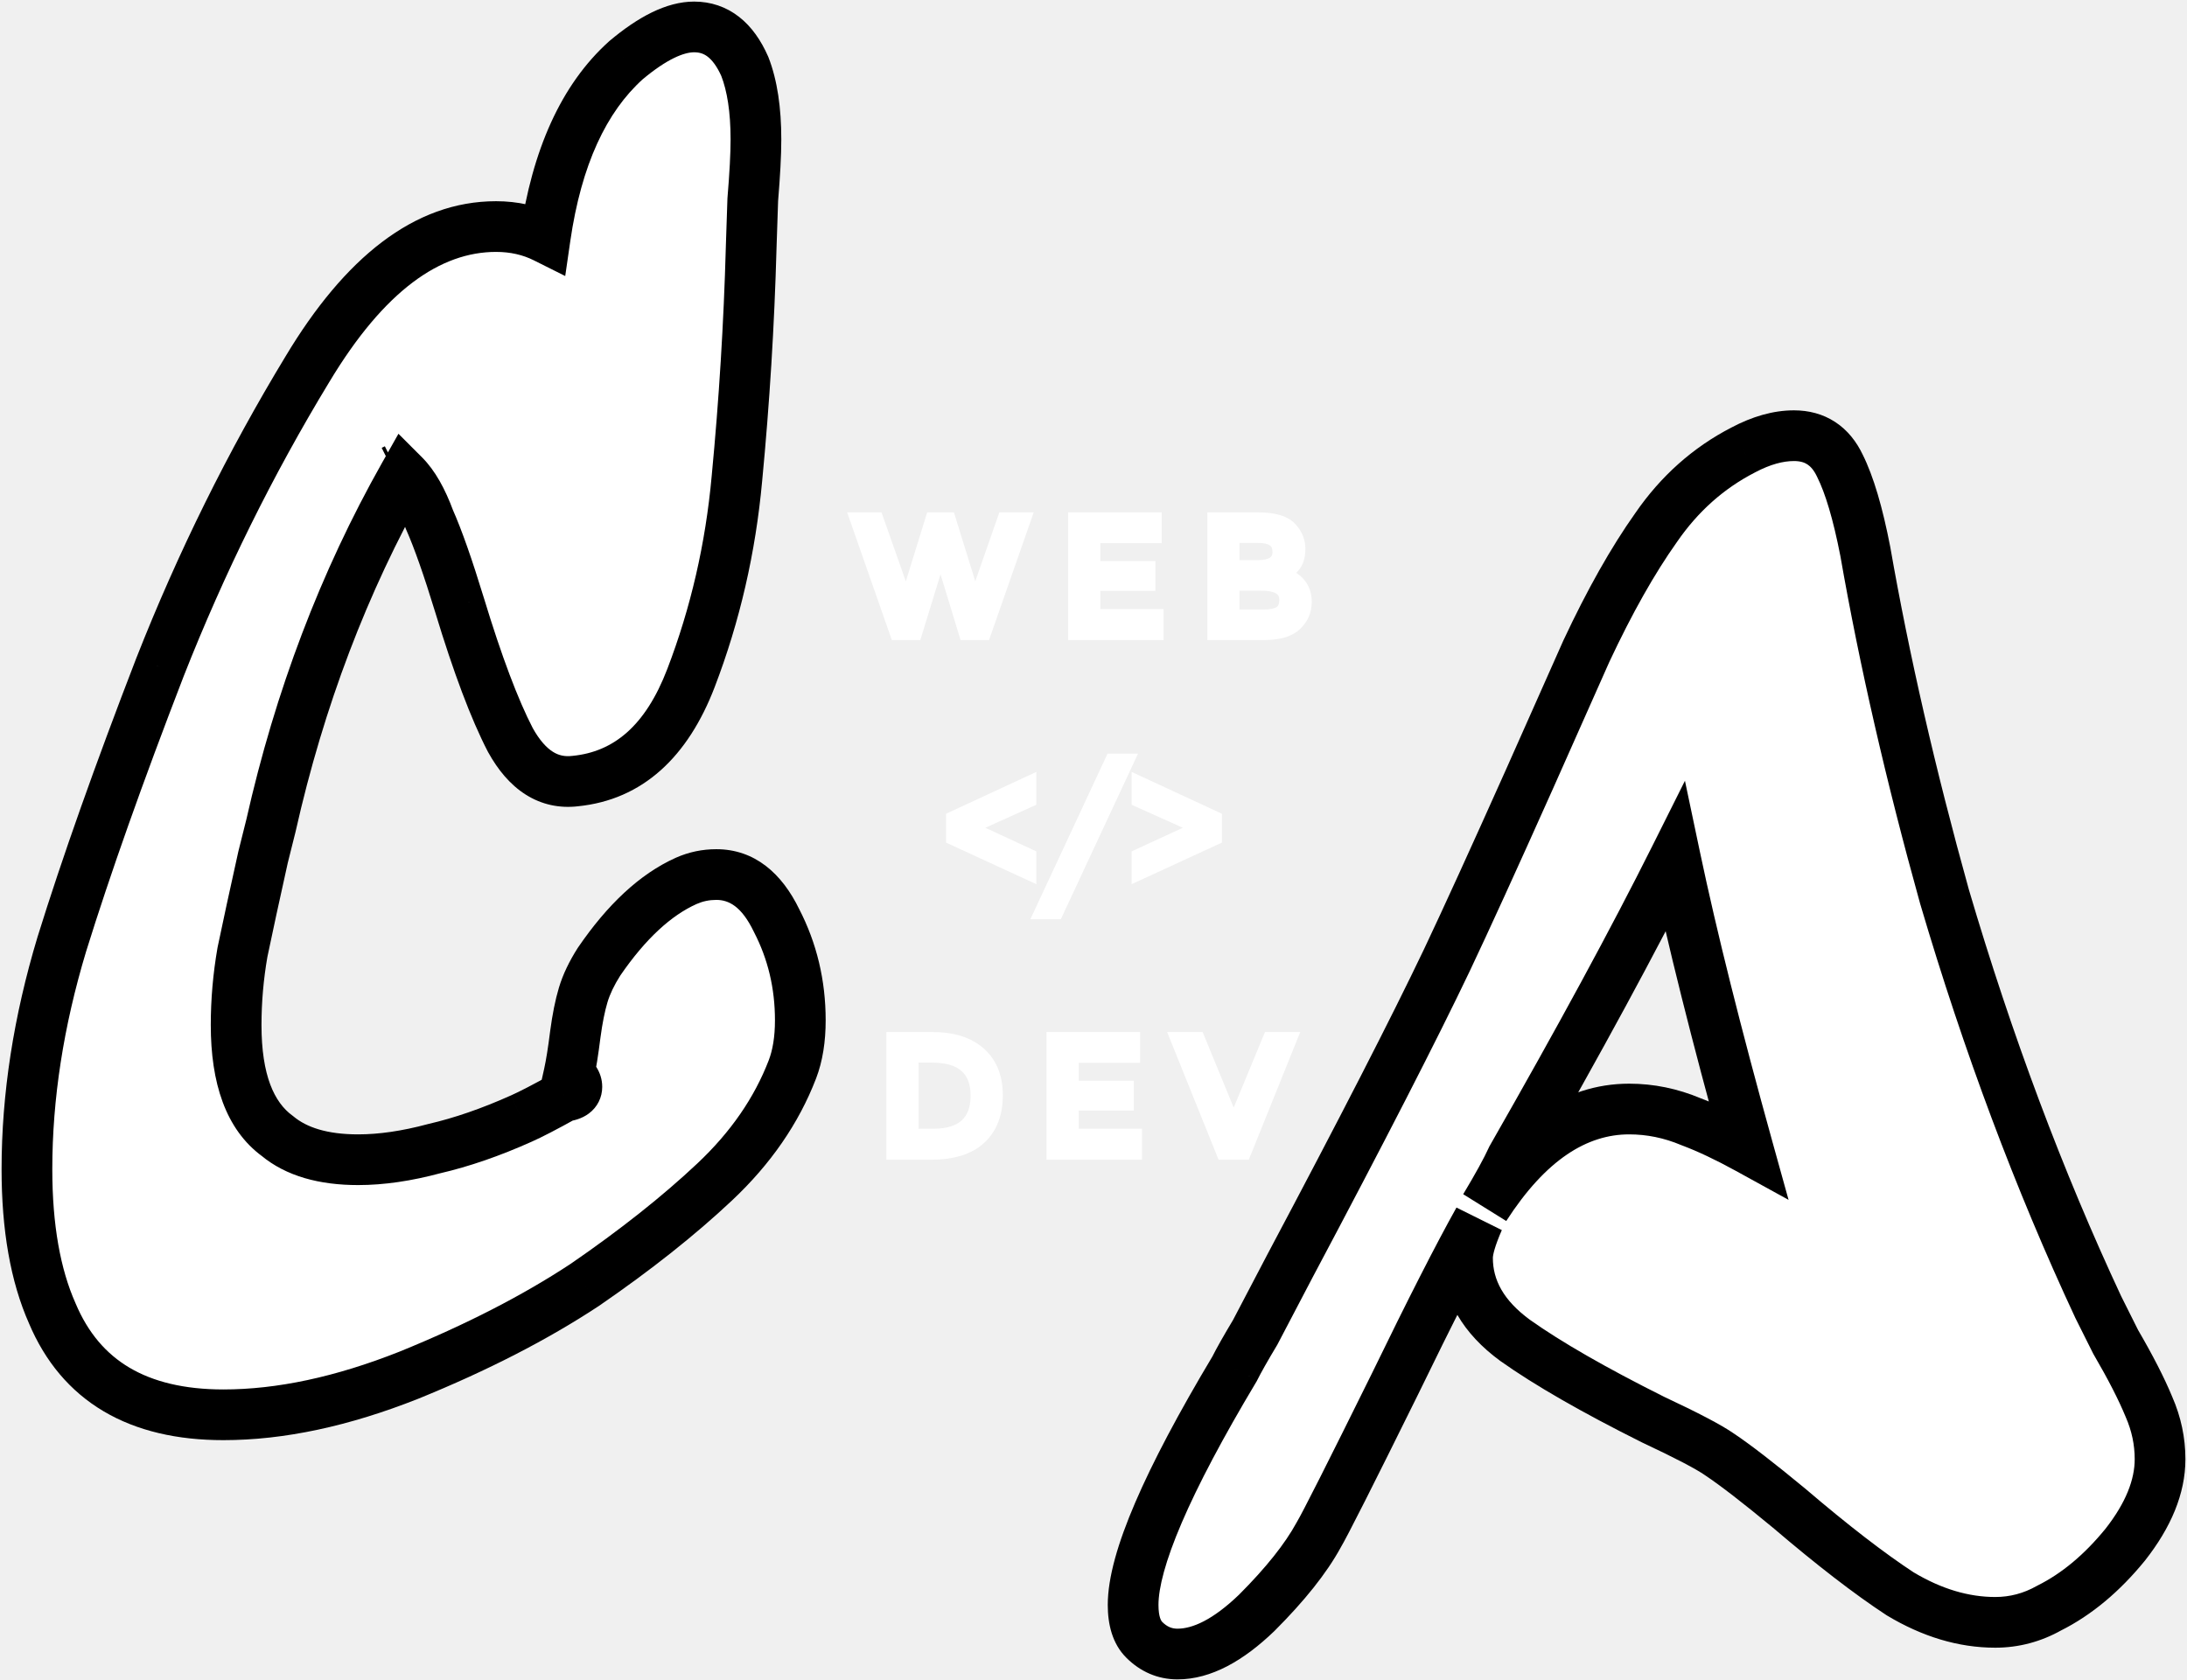
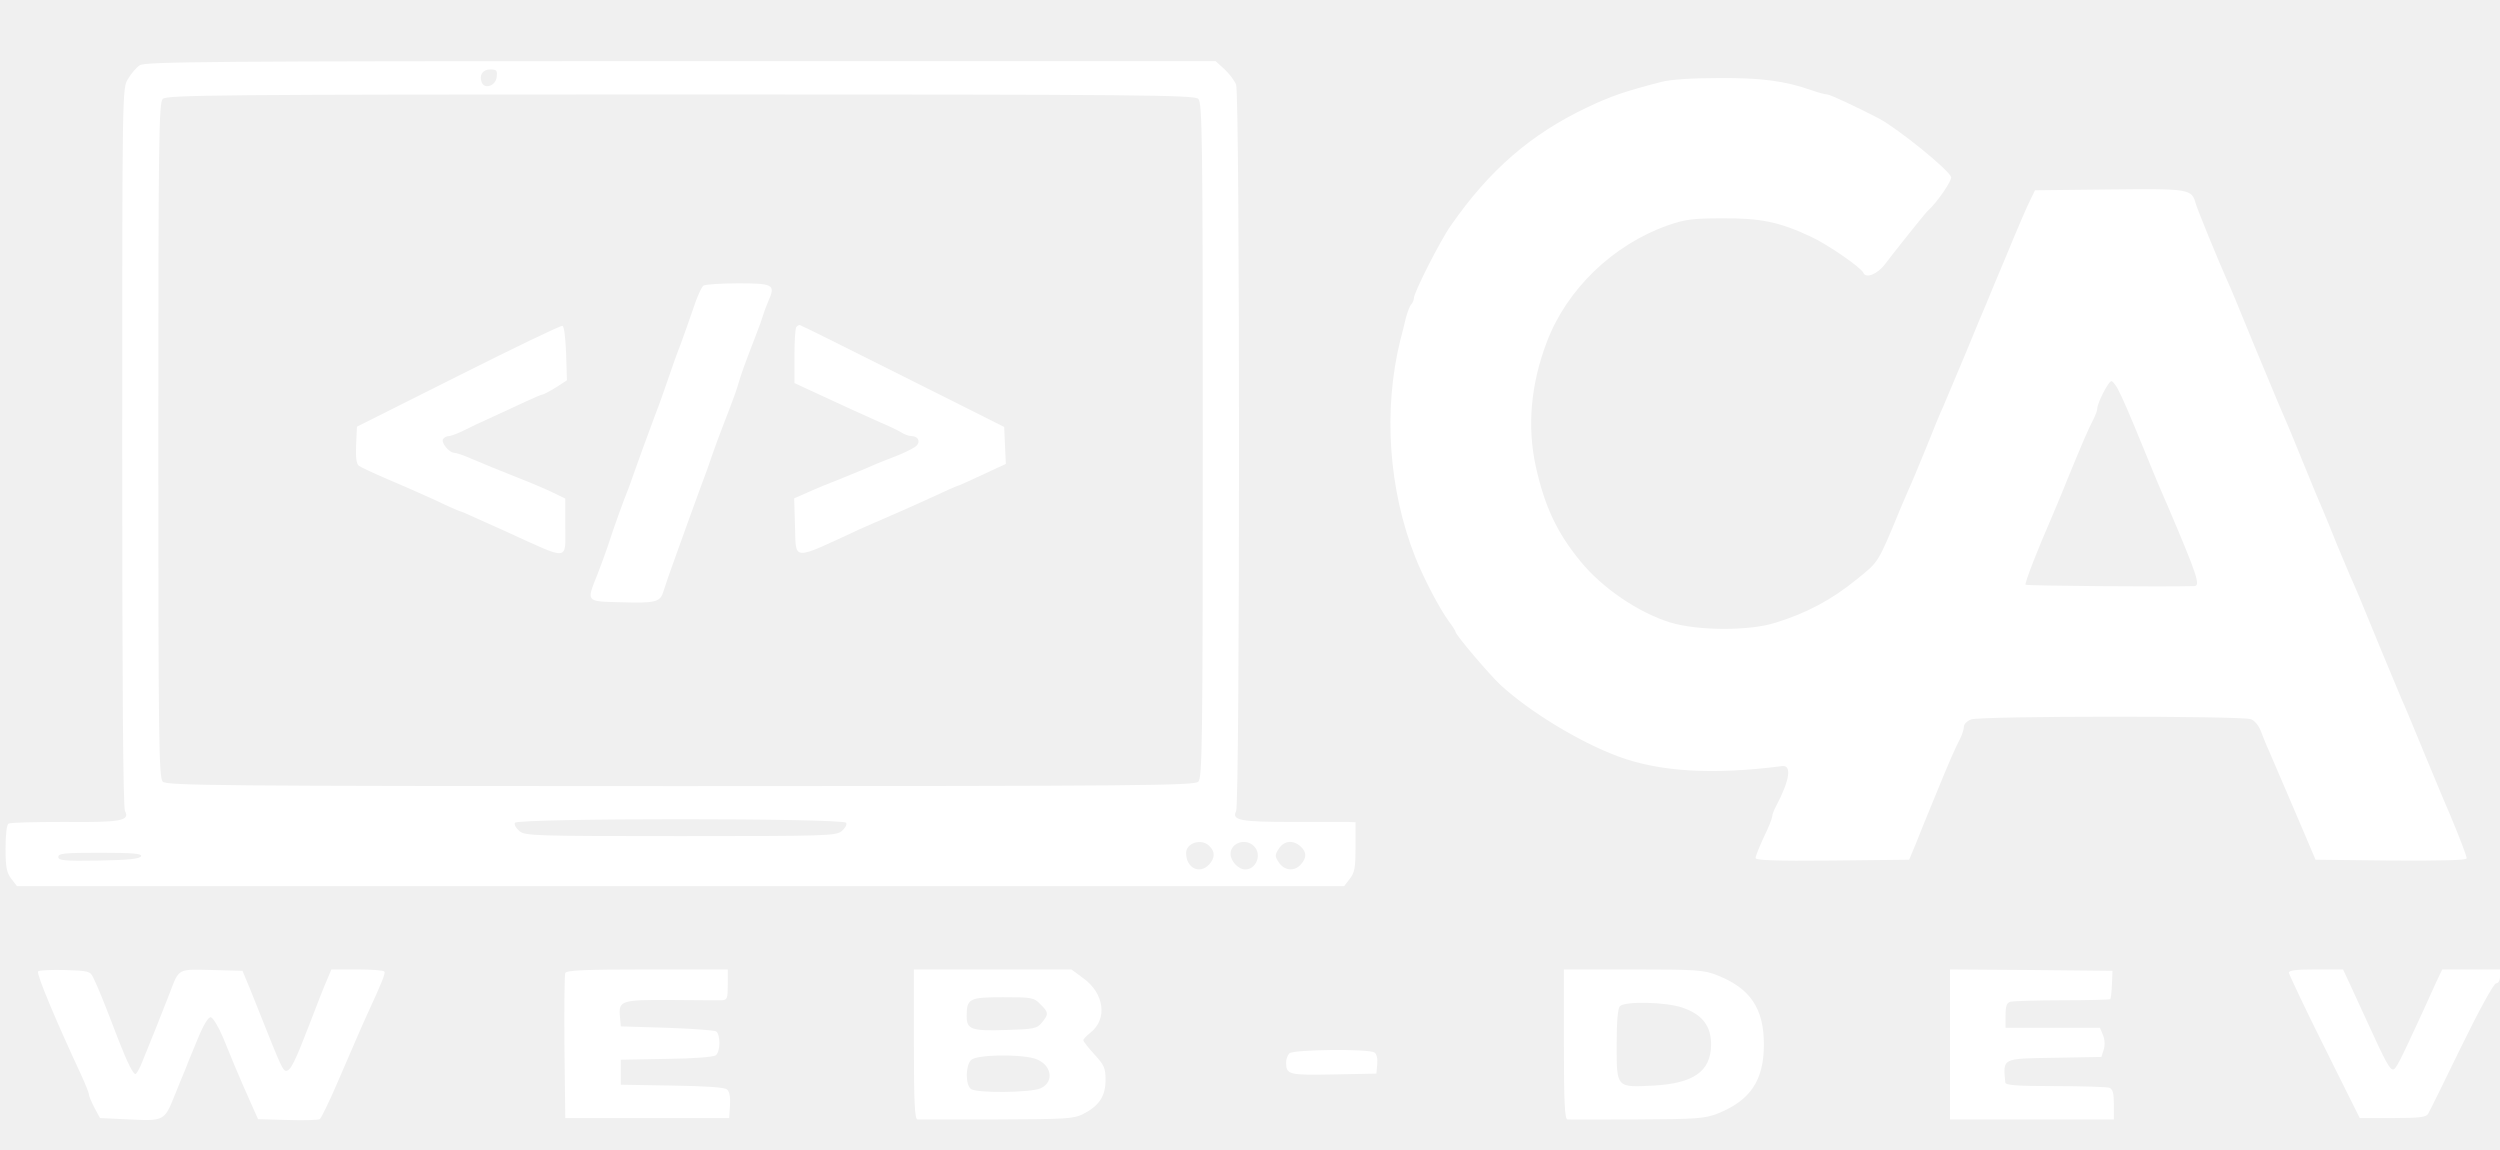
- <svg xmlns="http://www.w3.org/2000/svg" width="345" height="265" viewBox="0 0 345 265" fill="none">
-   <path d="M62 74.25L62.5 74L62 74.25ZM108.25 139C109.75 138.333 111.333 138 113 138C117 138 120.167 140.417 122.5 145.25C125 150.083 126.25 155.333 126.25 161C126.25 164 125.833 166.583 125 168.75C122.5 175.25 118.417 181.167 112.75 186.5C107.083 191.833 100.25 197.25 92.25 202.75C84.417 207.917 75.167 212.667 64.5 217C54 221.167 44.25 223.25 35.25 223.25C21.75 223.25 12.75 217.917 8.25 207.25C5.583 201.25 4.25 193.667 4.25 184.5C4.25 173 6.083 161.167 9.75 149C13.583 136.667 18.75 122.083 25.25 105.25C31.75 88.75 39.5 73.083 48.5 58.25C57.5 43.25 67.417 35.75 78.25 35.75C81.083 35.75 83.667 36.333 86 37.5C87.833 24.833 92.083 15.5 98.75 9.5C102.917 6 106.5 4.25 109.5 4.25C113 4.25 115.667 6.333 117.5 10.5C118.667 13.5 119.25 17.333 119.25 22C119.25 24.333 119.083 27.5 118.75 31.5L118.5 39C118.167 51.167 117.417 63.333 116.25 75.5C115.25 86.5 112.833 97 109 107C105.167 117 99.083 122.417 90.75 123.25C86.583 123.75 83.167 121.583 80.5 116.75C78 111.917 75.333 104.833 72.5 95.5C70.667 89.5 69.083 85 67.75 82C66.583 78.833 65.25 76.5 63.75 75C54.25 91.833 47.25 110.25 42.75 130.25L41.5 135.25C40.167 141.25 39.083 146.25 38.25 150.25C37.583 154.083 37.25 157.917 37.25 161.75C37.25 170.25 39.417 176.083 43.75 179.25C46.75 181.75 51 183 56.5 183C60.167 183 64.167 182.417 68.5 181.25C72.833 180.25 77.417 178.667 82.25 176.5C83.75 175.833 86 174.667 89 173C90.333 172.833 91 172.333 91 171.5C91 170.833 90.583 170.167 89.75 169.5C90.083 168 90.417 165.917 90.75 163.25C91.083 160.75 91.5 158.667 92 157C92.5 155.333 93.333 153.583 94.5 151.75C98.833 145.417 103.417 141.167 108.25 139Z" fill="white" />
-   <path d="M108.25 139L106.625 135.345L106.614 135.35L108.25 139ZM122.5 145.25L118.898 146.989L118.922 147.039L118.947 147.088L122.5 145.25ZM125 168.75L121.267 167.314L121.267 167.314L125 168.75ZM112.75 186.5L110.009 183.587L110.009 183.587L112.75 186.5ZM92.25 202.75L94.452 206.089L94.484 206.068L94.516 206.046L92.25 202.75ZM64.5 217L65.975 220.718L65.99 220.712L66.005 220.706L64.5 217ZM8.25 207.25L11.935 205.695L11.921 205.66L11.905 205.625L8.25 207.25ZM9.75 149L5.93 147.813L5.925 147.829L5.92 147.846L9.75 149ZM25.25 105.25L21.528 103.784L21.523 103.796L21.518 103.809L25.25 105.25ZM48.5 58.25L51.92 60.325L51.925 60.316L51.93 60.308L48.5 58.25ZM86 37.5L84.211 41.078L89.165 43.555L89.959 38.073L86 37.5ZM98.75 9.5L96.177 6.437L96.125 6.481L96.074 6.527L98.75 9.5ZM117.5 10.5L121.228 9.05L121.196 8.969L121.161 8.889L117.5 10.5ZM118.75 31.5L114.764 31.168L114.756 31.267L114.752 31.367L118.75 31.5ZM118.5 39L114.502 38.867L114.502 38.879L114.502 38.89L118.5 39ZM116.25 75.5L112.268 75.118L112.267 75.128L112.266 75.138L116.25 75.5ZM109 107L105.265 105.568L105.265 105.568L109 107ZM90.75 123.25L90.352 119.27L90.313 119.274L90.273 119.278L90.75 123.25ZM80.5 116.75L76.947 118.588L76.972 118.635L76.998 118.682L80.5 116.75ZM72.5 95.5L76.328 94.338L76.325 94.331L72.5 95.5ZM67.75 82L63.997 83.383L64.042 83.505L64.095 83.624L67.75 82ZM63.75 75L66.578 72.172L62.855 68.448L60.267 73.034L63.75 75ZM42.75 130.25L46.631 131.22L46.642 131.174L46.652 131.128L42.75 130.25ZM41.5 135.25L37.619 134.28L37.607 134.331L37.595 134.382L41.5 135.25ZM38.25 150.25L34.334 149.434L34.321 149.499L34.309 149.565L38.25 150.25ZM43.75 179.25L46.311 176.177L46.213 176.096L46.11 176.02L43.75 179.25ZM68.5 181.25L67.601 177.352L67.53 177.369L67.46 177.388L68.5 181.25ZM82.25 176.5L80.625 172.845L80.614 172.85L82.25 176.5ZM89 173L88.504 169.031L87.735 169.127L87.057 169.503L89 173ZM89.75 169.5L85.845 168.632L85.304 171.066L87.251 172.623L89.75 169.5ZM90.75 163.25L86.785 162.721L86.783 162.738L86.781 162.754L90.75 163.25ZM92 157L88.169 155.851L88.169 155.851L92 157ZM94.5 151.75L91.199 149.491L91.161 149.546L91.125 149.602L94.5 151.75ZM63.789 77.828L64.289 77.578L60.711 70.422L60.211 70.672L63.789 77.828ZM60.711 70.422L60.211 70.672L63.789 77.828L64.289 77.578L60.711 70.422ZM109.875 142.655C110.855 142.219 111.884 142 113 142V134C110.783 134 108.645 134.447 106.625 135.345L109.875 142.655ZM113 142C114.932 142 116.964 142.983 118.898 146.989L126.102 143.511C123.369 137.85 119.068 134 113 134V142ZM118.947 147.088C121.141 151.329 122.25 155.945 122.25 161H130.25C130.25 154.721 128.859 148.837 126.053 143.412L118.947 147.088ZM122.25 161C122.25 163.646 121.881 165.718 121.267 167.314L128.733 170.186C129.786 167.449 130.25 164.354 130.25 161H122.25ZM121.267 167.314C119.006 173.191 115.29 178.617 110.009 183.587L115.491 189.413C121.544 183.717 125.994 177.309 128.733 170.186L121.267 167.314ZM110.009 183.587C104.521 188.752 97.855 194.042 89.984 199.454L94.516 206.046C102.645 200.458 109.645 194.915 115.491 189.413L110.009 183.587ZM90.048 199.411C82.477 204.404 73.47 209.038 62.995 213.294L66.005 220.706C76.863 216.295 86.357 211.429 94.452 206.089L90.048 199.411ZM63.025 213.282C52.879 217.308 43.634 219.25 35.25 219.25V227.25C44.866 227.25 55.121 225.025 65.975 220.718L63.025 213.282ZM35.25 219.25C29.013 219.25 24.142 218.018 20.414 215.809C16.729 213.625 13.89 210.328 11.935 205.695L4.565 208.805C7.11 214.838 11.021 219.542 16.336 222.691C21.608 225.815 27.987 227.25 35.25 227.25V219.25ZM11.905 205.625C9.537 200.297 8.25 193.314 8.25 184.5H0.25C0.25 194.019 1.63 202.203 4.595 208.875L11.905 205.625ZM8.25 184.5C8.25 173.43 10.014 161.985 13.58 150.154L5.92 147.846C2.152 160.348 0.25 172.57 0.25 184.5H8.25ZM13.57 150.187C17.368 137.965 22.502 123.471 28.982 106.691L21.518 103.809C14.998 120.696 9.798 135.368 5.93 147.813L13.57 150.187ZM28.972 106.716C35.39 90.423 43.04 74.96 51.92 60.325L45.08 56.175C35.96 71.207 28.11 87.077 21.528 103.784L28.972 106.716ZM51.93 60.308C60.672 45.738 69.536 39.75 78.25 39.75V31.75C65.298 31.75 54.328 40.762 45.07 56.192L51.93 60.308ZM78.25 39.75C80.517 39.75 82.48 40.212 84.211 41.078L87.789 33.922C84.853 32.455 81.65 31.75 78.25 31.75V39.75ZM89.959 38.073C91.714 25.944 95.698 17.628 101.426 12.473L96.074 6.527C88.468 13.372 83.952 23.723 82.041 36.927L89.959 38.073ZM101.323 12.563C105.29 9.23 107.95 8.25 109.5 8.25V0.25C105.05 0.25 100.543 2.77 96.177 6.437L101.323 12.563ZM109.5 8.25C110.391 8.25 111.058 8.492 111.662 8.965C112.326 9.483 113.1 10.432 113.839 12.111L121.161 8.889C120.066 6.401 118.59 4.225 116.588 2.66C114.525 1.049 112.109 0.25 109.5 0.25V8.25ZM113.772 11.95C114.697 14.329 115.25 17.625 115.25 22H123.25C123.25 17.041 122.636 12.671 121.228 9.05L113.772 11.95ZM115.25 22C115.25 24.172 115.093 27.212 114.764 31.168L122.736 31.832C123.073 27.788 123.25 24.495 123.25 22H115.25ZM114.752 31.367L114.502 38.867L122.498 39.133L122.748 31.633L114.752 31.367ZM114.502 38.89C114.171 50.966 113.426 63.042 112.268 75.118L120.232 75.882C121.407 63.625 122.163 51.367 122.499 39.109L114.502 38.89ZM112.266 75.138C111.299 85.783 108.963 95.922 105.265 105.568L112.735 108.432C116.704 98.078 119.201 87.217 120.234 75.862L112.266 75.138ZM105.265 105.568C101.794 114.623 96.74 118.631 90.352 119.27L91.148 127.23C101.426 126.202 108.539 119.377 112.735 108.432L105.265 105.568ZM90.273 119.278C89.068 119.423 88.104 119.192 87.205 118.622C86.233 118.006 85.124 116.851 84.002 114.818L76.998 118.682C78.543 121.483 80.475 123.827 82.92 125.378C85.438 126.975 88.265 127.577 91.227 127.222L90.273 119.278ZM84.053 114.912C81.72 110.401 79.136 103.59 76.328 94.338L68.672 96.662C71.53 106.076 74.28 113.432 76.947 118.588L84.053 114.912ZM76.325 94.331C74.479 88.289 72.839 83.602 71.405 80.375L64.095 83.624C65.327 86.398 66.854 90.711 68.675 96.669L76.325 94.331ZM71.503 80.617C70.242 77.193 68.659 74.252 66.578 72.172L60.922 77.828C61.841 78.748 62.925 80.474 63.997 83.383L71.503 80.617ZM60.267 73.034C50.563 90.228 43.428 109.014 38.848 129.372L46.652 131.128C51.072 111.486 57.937 93.439 67.234 76.966L60.267 73.034ZM38.869 129.28L37.619 134.28L45.381 136.22L46.631 131.22L38.869 129.28ZM37.595 134.382C36.26 140.392 35.172 145.411 34.334 149.434L42.166 151.066C42.994 147.089 44.074 142.108 45.405 136.118L37.595 134.382ZM34.309 149.565C33.604 153.621 33.25 157.684 33.25 161.75H41.25C41.25 158.15 41.563 154.546 42.191 150.935L34.309 149.565ZM33.25 161.75C33.25 170.768 35.538 178.203 41.39 182.48L46.11 176.02C43.296 173.964 41.25 169.732 41.25 161.75H33.25ZM41.189 182.323C45.153 185.626 50.441 187 56.5 187V179C51.559 179 48.347 177.874 46.311 176.177L41.189 182.323ZM56.5 187C60.586 187 64.94 186.351 69.54 185.112L67.46 177.388C63.393 178.482 59.748 179 56.5 179V187ZM69.399 185.148C74.028 184.079 78.859 182.403 83.886 180.15L80.614 172.85C75.974 174.93 71.638 176.421 67.601 177.352L69.399 185.148ZM83.875 180.155C85.546 179.412 87.925 178.173 90.943 176.497L87.057 169.503C84.075 171.16 81.954 172.254 80.626 172.845L83.875 180.155ZM89.496 176.969C90.474 176.847 91.768 176.549 92.9 175.7C94.241 174.695 95 173.176 95 171.5H87C87 171.161 87.072 170.725 87.297 170.274C87.523 169.822 87.829 169.503 88.1 169.3C88.566 168.951 88.86 168.986 88.504 169.031L89.496 176.969ZM95 171.5C95 169.04 93.462 167.347 92.249 166.377L87.251 172.623C87.433 172.769 87.395 172.779 87.296 172.62C87.179 172.433 87 172.042 87 171.5H95ZM93.655 170.368C94.028 168.687 94.38 166.46 94.719 163.746L86.781 162.754C86.454 165.373 86.138 167.313 85.845 168.632L93.655 170.368ZM94.715 163.779C95.031 161.404 95.413 159.545 95.831 158.149L88.169 155.851C87.587 157.788 87.135 160.096 86.785 162.721L94.715 163.779ZM95.831 158.149C96.203 156.909 96.859 155.494 97.875 153.897L91.125 149.602C89.808 151.672 88.797 153.757 88.169 155.851L95.831 158.149ZM97.801 154.009C101.895 148.026 105.962 144.409 109.886 142.65L106.614 135.35C100.871 137.924 95.772 142.807 91.199 149.491L97.801 154.009Z" fill="black" />
-   <path d="M266.75 177C269.417 178 272.417 179.417 275.75 181.25C270.75 163.25 266.917 147.917 264.25 135.25C257.75 148.25 249.167 164.083 238.5 182.75C237.667 184.583 236.25 187.167 234.25 190.5C240.917 180.167 248.5 175 257 175C260.333 175 263.583 175.667 266.75 177ZM306.75 141.5C313.583 164.667 321.667 186.25 331 206.25L333.75 211.75C336.083 215.75 337.833 219.167 339 222C340.167 224.667 340.75 227.417 340.75 230.25C340.75 234.583 338.917 239.083 335.25 243.75C331.583 248.25 327.583 251.583 323.25 253.75C320.583 255.25 317.75 256 314.75 256C309.75 256 304.75 254.5 299.75 251.5C294.917 248.333 289.083 243.833 282.25 238C277.417 234 273.75 231.167 271.25 229.5C269.583 228.333 266.083 226.5 260.75 224C251.417 219.333 244.167 215.167 239 211.5C234 207.833 231.5 203.5 231.5 198.5C231.5 197.167 232.083 195.167 233.25 192.5C230.083 198.167 225.667 206.833 220 218.5C213 232.667 209 240.583 208 242.25C206 245.917 202.75 250 198.25 254.5C193.75 258.833 189.583 261 185.75 261C183.75 261 182 260.25 180.5 258.75C179.333 257.583 178.75 255.75 178.75 253.25C178.75 246.25 184.083 233.833 194.75 216C195.417 214.667 196.5 212.75 198 210.25L203.5 199.75C214.833 178.417 223.083 162.333 228.25 151.5C231.25 145.167 235.583 135.667 241.25 123L250.25 102.75C253.917 94.917 257.583 88.417 261.25 83.25C264.917 77.917 269.5 73.833 275 71C277.833 69.5 280.5 68.75 283 68.75C286.333 68.75 288.75 70.333 290.25 73.5C291.75 76.5 293.083 81 294.25 87C297.25 104.167 301.417 122.333 306.75 141.5Z" fill="white" />
-   <path d="M266.75 177L265.198 180.687L265.271 180.717L265.346 180.745L266.75 177ZM275.75 181.25L273.822 184.755L282.147 189.333L279.604 180.179L275.75 181.25ZM264.25 135.25L268.164 134.426L265.801 123.203L260.672 133.461L264.25 135.25ZM238.5 182.75L235.027 180.765L234.935 180.926L234.859 181.095L238.5 182.75ZM234.25 190.5L230.82 188.442L237.611 192.669L234.25 190.5ZM306.75 141.5L302.896 142.572L302.905 142.602L302.913 142.632L306.75 141.5ZM331 206.25L327.375 207.942L327.398 207.991L327.422 208.039L331 206.25ZM333.75 211.75L330.172 213.539L330.23 213.654L330.295 213.765L333.75 211.75ZM339 222L335.301 223.523L335.318 223.563L335.335 223.603L339 222ZM335.25 243.75L338.351 246.277L338.373 246.249L338.395 246.221L335.25 243.75ZM323.25 253.75L321.461 250.172L321.374 250.216L321.289 250.264L323.25 253.75ZM299.75 251.5L297.558 254.846L297.624 254.889L297.692 254.93L299.75 251.5ZM282.25 238L284.847 234.958L284.824 234.938L284.8 234.918L282.25 238ZM271.25 229.5L268.956 232.777L268.993 232.803L269.031 232.828L271.25 229.5ZM260.75 224L258.961 227.578L259.006 227.6L259.052 227.622L260.75 224ZM239 211.5L236.635 214.726L236.66 214.744L236.685 214.762L239 211.5ZM233.25 192.5L236.915 194.103L229.758 190.549L233.25 192.5ZM220 218.5L223.586 220.272L223.592 220.26L223.598 220.248L220 218.5ZM208 242.25L204.57 240.192L204.528 240.262L204.488 240.335L208 242.25ZM198.25 254.5L201.025 257.381L201.052 257.355L201.078 257.328L198.25 254.5ZM180.5 258.75L183.328 255.922L183.328 255.922L180.5 258.75ZM194.75 216L198.183 218.053L198.26 217.924L198.328 217.789L194.75 216ZM198 210.25L201.43 212.308L201.49 212.209L201.543 212.106L198 210.25ZM203.5 199.75L199.968 197.873L199.962 197.884L199.957 197.894L203.5 199.75ZM228.25 151.5L231.86 153.222L231.865 153.212L228.25 151.5ZM241.25 123L244.901 124.633L244.905 124.625L241.25 123ZM250.25 102.75L246.627 101.054L246.611 101.09L246.595 101.125L250.25 102.75ZM261.25 83.25L264.512 85.565L264.529 85.541L264.546 85.516L261.25 83.25ZM275 71L276.832 74.556L276.852 74.546L276.872 74.535L275 71ZM290.25 73.5L286.635 75.212L286.653 75.251L286.672 75.289L290.25 73.5ZM294.25 87L298.19 86.311L298.184 86.274L298.176 86.237L294.25 87ZM265.346 180.745C267.784 181.66 270.605 182.985 273.822 184.755L277.678 177.745C274.228 175.848 271.049 174.34 268.154 173.255L265.346 180.745ZM279.604 180.179C274.618 162.229 270.808 146.982 268.164 134.426L260.336 136.074C263.026 148.851 266.882 164.271 271.896 182.321L279.604 180.179ZM260.672 133.461C254.217 146.372 245.673 162.136 235.027 180.765L241.973 184.735C252.661 166.031 261.283 150.128 267.828 137.039L260.672 133.461ZM234.859 181.095C234.122 182.716 232.8 185.143 230.82 188.442L237.68 192.558C239.7 189.19 241.212 186.451 242.141 184.405L234.859 181.095ZM237.611 192.669C243.897 182.926 250.405 179 257 179V171C246.595 171 237.936 177.408 230.889 188.331L237.611 192.669ZM257 179C259.784 179 262.507 179.554 265.198 180.687L268.302 173.313C264.66 171.78 260.883 171 257 171V179ZM302.913 142.632C309.798 165.972 317.95 187.744 327.375 207.942L334.625 204.558C325.383 184.756 317.369 163.361 310.587 140.368L302.913 142.632ZM327.422 208.039L330.172 213.539L337.328 209.961L334.578 204.461L327.422 208.039ZM330.295 213.765C332.577 217.678 334.23 220.921 335.301 223.523L342.699 220.477C341.437 217.412 339.589 213.822 337.205 209.735L330.295 213.765ZM335.335 223.603C336.287 225.779 336.75 227.984 336.75 230.25H344.75C344.75 226.85 344.046 223.555 342.665 220.397L335.335 223.603ZM336.75 230.25C336.75 233.407 335.42 237.059 332.105 241.279L338.395 246.221C342.413 241.108 344.75 235.76 344.75 230.25H336.75ZM332.149 241.223C328.771 245.37 325.197 248.304 321.461 250.172L325.039 257.328C329.969 254.862 334.396 251.13 338.351 246.277L332.149 241.223ZM321.289 250.264C319.209 251.434 317.049 252 314.75 252V260C318.451 260 321.958 259.066 325.211 257.236L321.289 250.264ZM314.75 252C310.588 252 306.291 250.76 301.808 248.07L297.692 254.93C303.209 258.24 308.912 260 314.75 260V252ZM301.942 248.154C297.305 245.116 291.614 240.734 284.847 234.958L279.653 241.042C286.553 246.932 292.528 251.551 297.558 254.846L301.942 248.154ZM284.8 234.918C279.949 230.904 276.15 227.959 273.469 226.172L269.031 232.828C271.35 234.374 274.884 237.096 279.7 241.082L284.8 234.918ZM273.544 226.223C271.549 224.827 267.736 222.857 262.448 220.378L259.052 227.622C264.43 230.143 267.617 231.84 268.956 232.777L273.544 226.223ZM262.539 220.422C253.288 215.797 246.243 211.735 241.315 208.238L236.685 214.762C242.091 218.598 249.546 222.87 258.961 227.578L262.539 220.422ZM241.365 208.274C237.117 205.159 235.5 201.919 235.5 198.5H227.5C227.5 205.081 230.883 210.507 236.635 214.726L241.365 208.274ZM235.5 198.5C235.5 198.062 235.768 196.723 236.915 194.103L229.585 190.897C228.398 193.61 227.5 196.271 227.5 198.5H235.5ZM229.758 190.549C226.533 196.319 222.076 205.07 216.402 216.752L223.598 220.248C229.257 208.596 233.633 200.014 236.742 194.451L229.758 190.549ZM216.414 216.728C209.357 231.009 205.461 238.707 204.57 240.192L211.43 244.308C212.539 242.459 216.643 234.324 223.586 220.272L216.414 216.728ZM204.488 240.335C202.74 243.539 199.777 247.316 195.422 251.672L201.078 257.328C205.723 252.684 209.26 248.294 211.512 244.165L204.488 240.335ZM195.475 251.619C191.275 255.663 188.062 257 185.75 257V265C191.105 265 196.225 262.003 201.025 257.381L195.475 251.619ZM185.75 257C184.88 257 184.129 256.722 183.328 255.922L177.672 261.578C179.871 263.778 182.62 265 185.75 265V257ZM183.328 255.922C183.222 255.815 182.75 255.227 182.75 253.25H174.75C174.75 256.273 175.445 259.352 177.672 261.578L183.328 255.922ZM182.75 253.25C182.75 250.591 183.811 246.354 186.425 240.266C188.995 234.283 192.898 226.889 198.183 218.053L191.317 213.947C185.935 222.944 181.838 230.675 179.075 237.109C176.356 243.438 174.75 248.909 174.75 253.25H182.75ZM198.328 217.789C198.924 216.597 199.943 214.786 201.43 212.308L194.57 208.192C193.057 210.714 191.91 212.737 191.172 214.211L198.328 217.789ZM201.543 212.106L207.043 201.606L199.957 197.894L194.457 208.394L201.543 212.106ZM207.032 201.627C218.372 180.282 226.655 164.137 231.86 153.222L224.64 149.778C219.512 160.53 211.295 176.551 199.968 197.873L207.032 201.627ZM231.865 153.212C234.884 146.838 239.232 137.306 244.901 124.633L237.599 121.367C231.935 134.027 227.616 143.495 224.635 149.788L231.865 153.212ZM244.905 124.625L253.905 104.375L246.595 101.125L237.595 121.375L244.905 124.625ZM253.873 104.446C257.472 96.757 261.024 90.481 264.512 85.565L257.988 80.935C254.143 86.353 250.361 93.077 246.627 101.054L253.873 104.446ZM264.546 85.516C267.857 80.701 271.946 77.073 276.832 74.556L273.168 67.444C267.054 70.594 261.977 75.132 257.954 80.984L264.546 85.516ZM276.872 74.535C279.287 73.257 281.311 72.75 283 72.75V64.75C279.689 64.75 276.38 65.743 273.128 67.465L276.872 74.535ZM283 72.75C284.011 72.75 284.659 72.981 285.12 73.283C285.594 73.594 286.133 74.152 286.635 75.212L293.865 71.788C292.867 69.681 291.448 67.865 289.505 66.592C287.549 65.311 285.323 64.75 283 64.75V72.75ZM286.672 75.289C287.928 77.801 289.179 81.879 290.324 87.763L298.176 86.237C296.987 80.121 295.572 75.199 293.828 71.711L286.672 75.289ZM290.31 87.689C293.335 105.001 297.533 123.297 302.896 142.572L310.604 140.428C305.301 121.37 301.165 103.332 298.19 86.311L290.31 87.689Z" fill="black" />
-   <path d="M142.954 94.915L146.999 81.852H149.746L153.791 94.915L158.356 81.852H161.659L155.313 100H152.269L148.484 87.567H148.261L144.438 100H141.395L135.049 81.852H138.352L142.954 94.915ZM182.265 81.852V84.709H172.579V89.534H181.263V92.243H172.579V97.105H182.562V100H169.498V81.852H182.265ZM191.456 100V81.852H198.507C201.056 81.852 202.787 82.396 203.703 83.484C204.519 84.4 204.928 85.451 204.928 86.639C204.928 88.074 204.482 89.138 203.592 89.831C203.295 90.054 202.849 90.301 202.256 90.573C203.394 90.821 204.284 91.328 204.928 92.095C205.596 92.862 205.93 93.814 205.93 94.953C205.93 96.388 205.41 97.588 204.371 98.553C203.357 99.517 201.699 100 199.398 100H191.456ZM194.536 89.386H198.396C200.623 89.386 201.736 88.631 201.736 87.122C201.736 86.256 201.464 85.637 200.919 85.266C200.4 84.87 199.571 84.672 198.433 84.672H194.536V89.386ZM194.536 97.179H199.324C200.511 97.179 201.39 96.994 201.959 96.623C202.528 96.227 202.812 95.559 202.812 94.619C202.812 93.01 201.526 92.206 198.952 92.206H194.536V97.179ZM150.238 132.315V129.049L162.486 123.371V126.34L153.356 130.46V130.757L162.486 134.988V137.957L150.238 132.315ZM175.359 119.92H177.957L166.711 144.043H164.113L175.359 119.92ZM191.763 129.049V132.315L179.516 137.957V134.988L188.683 130.757V130.46L179.516 126.34V123.371L191.763 129.049ZM147.061 163.852C150.303 163.852 152.802 164.643 154.558 166.227C156.315 167.786 157.193 169.988 157.193 172.833C157.193 175.728 156.327 177.979 154.595 179.588C152.863 181.196 150.278 182 146.839 182H140.826V163.852H147.061ZM146.95 166.672H143.907V179.105H147.284C149.511 179.105 151.206 178.586 152.369 177.546C153.531 176.482 154.113 174.936 154.113 172.907C154.113 168.751 151.725 166.672 146.95 166.672ZM178.855 163.852V166.709H169.169V171.534H177.853V174.243H169.169V179.105H179.152V182H166.088V163.852H178.855ZM196.322 182H192.907L185.596 163.852H189.047L194.614 177.398L200.219 163.852H203.633L196.322 182Z" fill="white" />
-   <path d="M142.954 94.915L142.011 95.248L143.015 98.099L143.909 95.211L142.954 94.915ZM146.999 81.852V80.852H146.262L146.044 81.556L146.999 81.852ZM149.746 81.852L150.701 81.556L150.483 80.852H149.746V81.852ZM153.791 94.915L152.836 95.211L153.734 98.111L154.735 95.245L153.791 94.915ZM158.356 81.852V80.852H157.646L157.412 81.522L158.356 81.852ZM161.659 81.852L162.603 82.182L163.068 80.852H161.659V81.852ZM155.313 100V101H156.022L156.257 100.33L155.313 100ZM152.269 100L151.313 100.291L151.528 101H152.269V100ZM148.484 87.567L149.44 87.276L149.225 86.567H148.484V87.567ZM148.261 87.567V86.567H147.522L147.305 87.273L148.261 87.567ZM144.438 100V101H145.177L145.394 100.294L144.438 100ZM141.395 100L140.451 100.33L140.685 101H141.395V100ZM135.049 81.852V80.852H133.64L134.105 82.182L135.049 81.852ZM138.352 81.852L139.295 81.519L139.06 80.852H138.352V81.852ZM143.909 95.211L147.954 82.147L146.044 81.556L141.999 94.62L143.909 95.211ZM146.999 82.852H149.746V80.852H146.999V82.852ZM148.79 82.147L152.836 95.211L154.746 94.62L150.701 81.556L148.79 82.147ZM154.735 95.245L159.3 82.181L157.412 81.522L152.847 94.586L154.735 95.245ZM158.356 82.852H161.659V80.852H158.356V82.852ZM160.715 81.522L154.369 99.67L156.257 100.33L162.603 82.182L160.715 81.522ZM155.313 99H152.269V101H155.313V99ZM153.226 99.709L149.44 87.276L147.527 87.858L151.313 100.291L153.226 99.709ZM148.484 86.567H148.261V88.567H148.484V86.567ZM147.305 87.273L143.483 99.706L145.394 100.294L149.217 87.861L147.305 87.273ZM144.438 99H141.395V101H144.438V99ZM142.339 99.67L135.993 81.522L134.105 82.182L140.451 100.33L142.339 99.67ZM135.049 82.852H138.352V80.852H135.049V82.852ZM137.409 82.184L142.011 95.248L143.897 94.583L139.295 81.519L137.409 82.184ZM182.265 81.852H183.265V80.852H182.265V81.852ZM182.265 84.709V85.709H183.265V84.709H182.265ZM172.579 84.709V83.709H171.579V84.709H172.579ZM172.579 89.534H171.579V90.534H172.579V89.534ZM181.263 89.534H182.263V88.534H181.263V89.534ZM181.263 92.243V93.243H182.263V92.243H181.263ZM172.579 92.243V91.243H171.579V92.243H172.579ZM172.579 97.105H171.579V98.105H172.579V97.105ZM182.562 97.105H183.562V96.105H182.562V97.105ZM182.562 100V101H183.562V100H182.562ZM169.498 100H168.498V101H169.498V100ZM169.498 81.852V80.852H168.498V81.852H169.498ZM181.265 81.852V84.709H183.265V81.852H181.265ZM182.265 83.709H172.579V85.709H182.265V83.709ZM171.579 84.709V89.534H173.579V84.709H171.579ZM172.579 90.534H181.263V88.534H172.579V90.534ZM180.263 89.534V92.243H182.263V89.534H180.263ZM181.263 91.243H172.579V93.243H181.263V91.243ZM171.579 92.243V97.105H173.579V92.243H171.579ZM172.579 98.105H182.562V96.105H172.579V98.105ZM181.562 97.105V100H183.562V97.105H181.562ZM182.562 99H169.498V101H182.562V99ZM170.498 100V81.852H168.498V100H170.498ZM169.498 82.852H182.265V80.852H169.498V82.852ZM191.456 100H190.456V101H191.456V100ZM191.456 81.852V80.852H190.456V81.852H191.456ZM203.703 83.484L202.938 84.128L202.947 84.139L202.957 84.15L203.703 83.484ZM203.592 89.831L204.192 90.631L204.199 90.626L204.206 90.62L203.592 89.831ZM202.256 90.573L201.839 89.664L199.113 90.913L202.043 91.55L202.256 90.573ZM204.928 92.095L204.161 92.737L204.167 92.745L204.174 92.752L204.928 92.095ZM204.371 98.553L203.69 97.82L203.682 97.828L204.371 98.553ZM194.536 89.386H193.536V90.386H194.536V89.386ZM200.919 85.266L200.313 86.061L200.334 86.077L200.356 86.092L200.919 85.266ZM194.536 84.672V83.672H193.536V84.672H194.536ZM194.536 97.179H193.536V98.179H194.536V97.179ZM201.959 96.623L202.505 97.46L202.517 97.452L202.53 97.444L201.959 96.623ZM194.536 92.206V91.206H193.536V92.206H194.536ZM192.456 100V81.852H190.456V100H192.456ZM191.456 82.852H198.507V80.852H191.456V82.852ZM198.507 82.852C200.98 82.852 202.319 83.392 202.938 84.128L204.468 82.841C203.256 81.4 201.131 80.852 198.507 80.852V82.852ZM202.957 84.15C203.616 84.889 203.928 85.706 203.928 86.639H205.928C205.928 85.197 205.423 83.911 204.449 82.819L202.957 84.15ZM203.928 86.639C203.928 87.858 203.56 88.588 202.978 89.042L204.206 90.62C205.404 89.688 205.928 88.291 205.928 86.639H203.928ZM202.992 89.031C202.779 89.19 202.409 89.403 201.839 89.664L202.672 91.482C203.29 91.199 203.81 90.917 204.192 90.631L202.992 89.031ZM202.043 91.55C203.002 91.759 203.683 92.167 204.161 92.737L205.694 91.452C204.886 90.489 203.786 89.882 202.468 89.596L202.043 91.55ZM204.174 92.752C204.664 93.315 204.93 94.025 204.93 94.953H206.93C206.93 93.604 206.527 92.409 205.682 91.438L204.174 92.752ZM204.93 94.953C204.93 96.113 204.523 97.047 203.691 97.82L205.051 99.285C206.297 98.129 206.93 96.662 206.93 94.953H204.93ZM203.682 97.828C202.942 98.532 201.598 99 199.398 99V101C201.799 101 203.771 100.503 205.06 99.277L203.682 97.828ZM199.398 99H191.456V101H199.398V99ZM194.536 90.386H198.396V88.386H194.536V90.386ZM198.396 90.386C199.591 90.386 200.663 90.189 201.462 89.647C202.33 89.059 202.736 88.161 202.736 87.122H200.736C200.736 87.592 200.585 87.826 200.34 87.992C200.025 88.205 199.427 88.386 198.396 88.386V90.386ZM202.736 87.122C202.736 86.04 202.383 85.054 201.483 84.44L200.356 86.092C200.544 86.22 200.736 86.471 200.736 87.122H202.736ZM201.525 84.471C200.744 83.875 199.645 83.672 198.433 83.672V85.672C199.497 85.672 200.056 85.865 200.313 86.061L201.525 84.471ZM198.433 83.672H194.536V85.672H198.433V83.672ZM193.536 84.672V89.386H195.536V84.672H193.536ZM194.536 98.179H199.324V96.179H194.536V98.179ZM199.324 98.179C200.578 98.179 201.692 97.99 202.505 97.46L201.412 95.785C201.087 95.997 200.445 96.179 199.324 96.179V98.179ZM202.53 97.444C203.457 96.798 203.812 95.759 203.812 94.619H201.812C201.812 95.359 201.598 95.655 201.388 95.802L202.53 97.444ZM203.812 94.619C203.812 93.495 203.334 92.559 202.377 91.961C201.499 91.413 200.311 91.206 198.952 91.206V93.206C200.167 93.206 200.909 93.402 201.317 93.657C201.648 93.864 201.812 94.134 201.812 94.619H203.812ZM198.952 91.206H194.536V93.206H198.952V91.206ZM193.536 92.206V97.179H195.536V92.206H193.536ZM150.238 132.315H149.238V132.956L149.82 133.224L150.238 132.315ZM150.238 129.049L149.818 128.142L149.238 128.411V129.049H150.238ZM162.486 123.371H163.486V121.805L162.065 122.464L162.486 123.371ZM162.486 126.34L162.897 127.252L163.486 126.986V126.34H162.486ZM153.356 130.46L152.945 129.548L152.356 129.814V130.46H153.356ZM153.356 130.757H152.356V131.395L152.935 131.664L153.356 130.757ZM162.486 134.988H163.486V134.349L162.906 134.08L162.486 134.988ZM162.486 137.957L162.067 138.865L163.486 139.518V137.957H162.486ZM151.238 132.315V129.049H149.238V132.315H151.238ZM150.659 129.957L162.906 124.278L162.065 122.464L149.818 128.142L150.659 129.957ZM161.486 123.371V126.34H163.486V123.371H161.486ZM162.074 125.429L152.945 129.548L153.767 131.371L162.897 127.252L162.074 125.429ZM152.356 130.46V130.757H154.356V130.46H152.356ZM152.935 131.664L162.065 135.895L162.906 134.08L153.776 129.849L152.935 131.664ZM161.486 134.988V137.957H163.486V134.988H161.486ZM162.904 137.048L150.657 131.407L149.82 133.224L162.067 138.865L162.904 137.048ZM175.359 119.92V118.92H174.722L174.452 119.497L175.359 119.92ZM177.957 119.92L178.863 120.342L179.526 118.92H177.957V119.92ZM166.711 144.043V145.043H167.348L167.618 144.466L166.711 144.043ZM164.113 144.043L163.207 143.621L162.544 145.043H164.113V144.043ZM175.359 120.92H177.957V118.92H175.359V120.92ZM177.05 119.497L165.805 143.621L167.618 144.466L178.863 120.342L177.05 119.497ZM166.711 143.043H164.113V145.043H166.711V143.043ZM165.02 144.466L176.265 120.342L174.452 119.497L163.207 143.621L165.02 144.466ZM191.763 129.049H192.763V128.411L192.184 128.142L191.763 129.049ZM191.763 132.315L192.182 133.224L192.763 132.956V132.315H191.763ZM179.516 137.957H178.516V139.518L179.934 138.865L179.516 137.957ZM179.516 134.988L179.097 134.08L178.516 134.348V134.988H179.516ZM188.683 130.757L189.102 131.665L189.683 131.397V130.757H188.683ZM188.683 130.46H189.683V129.813L189.093 129.548L188.683 130.46ZM179.516 126.34H178.516V126.987L179.106 127.252L179.516 126.34ZM179.516 123.371L179.937 122.464L178.516 121.805V123.371H179.516ZM190.763 129.049V132.315H192.763V129.049H190.763ZM191.345 131.407L179.098 137.048L179.934 138.865L192.182 133.224L191.345 131.407ZM180.516 137.957V134.988H178.516V137.957H180.516ZM179.935 135.896L189.102 131.665L188.264 129.849L179.097 134.08L179.935 135.896ZM189.683 130.757V130.46H187.683V130.757H189.683ZM189.093 129.548L179.926 125.428L179.106 127.252L188.273 131.372L189.093 129.548ZM180.516 126.34V123.371H178.516V126.34H180.516ZM179.095 124.278L191.343 129.957L192.184 128.142L179.937 122.464L179.095 124.278ZM154.558 166.227L153.889 166.97L153.895 166.975L154.558 166.227ZM154.595 179.588L153.915 178.855L153.915 178.855L154.595 179.588ZM140.826 182H139.826V183H140.826V182ZM140.826 163.852V162.852H139.826V163.852H140.826ZM143.907 166.672V165.672H142.907V166.672H143.907ZM143.907 179.105H142.907V180.105H143.907V179.105ZM152.369 177.546L153.035 178.292L153.044 178.284L152.369 177.546ZM147.061 164.852C150.148 164.852 152.374 165.604 153.889 166.97L155.228 165.484C153.229 163.682 150.458 162.852 147.061 162.852V164.852ZM153.895 166.975C155.393 168.304 156.193 170.208 156.193 172.833H158.193C158.193 169.767 157.237 167.267 155.222 165.479L153.895 166.975ZM156.193 172.833C156.193 175.517 155.399 177.477 153.915 178.855L155.276 180.32C157.256 178.482 158.193 175.939 158.193 172.833H156.193ZM153.915 178.855C152.437 180.227 150.139 181 146.839 181V183C150.417 183 153.29 182.165 155.276 180.32L153.915 178.855ZM146.839 181H140.826V183H146.839V181ZM141.826 182V163.852H139.826V182H141.826ZM140.826 164.852H147.061V162.852H140.826V164.852ZM146.95 165.672H143.907V167.672H146.95V165.672ZM142.907 166.672V179.105H144.907V166.672H142.907ZM143.907 180.105H147.284V178.105H143.907V180.105ZM147.284 180.105C149.652 180.105 151.624 179.553 153.035 178.292L151.702 176.801C150.788 177.618 149.369 178.105 147.284 178.105V180.105ZM153.044 178.284C154.469 176.98 155.113 175.131 155.113 172.907H153.113C153.113 174.741 152.594 175.985 151.694 176.809L153.044 178.284ZM155.113 172.907C155.113 170.636 154.454 168.761 152.979 167.477C151.53 166.215 149.46 165.672 146.95 165.672V167.672C149.215 167.672 150.727 168.168 151.666 168.985C152.578 169.779 153.113 171.022 153.113 172.907H155.113ZM178.855 163.852H179.855V162.852H178.855V163.852ZM178.855 166.709V167.709H179.855V166.709H178.855ZM169.169 166.709V165.709H168.169V166.709H169.169ZM169.169 171.534H168.169V172.534H169.169V171.534ZM177.853 171.534H178.853V170.534H177.853V171.534ZM177.853 174.243V175.243H178.853V174.243H177.853ZM169.169 174.243V173.243H168.169V174.243H169.169ZM169.169 179.105H168.169V180.105H169.169V179.105ZM179.152 179.105H180.152V178.105H179.152V179.105ZM179.152 182V183H180.152V182H179.152ZM166.088 182H165.088V183H166.088V182ZM166.088 163.852V162.852H165.088V163.852H166.088ZM177.855 163.852V166.709H179.855V163.852H177.855ZM178.855 165.709H169.169V167.709H178.855V165.709ZM168.169 166.709V171.534H170.169V166.709H168.169ZM169.169 172.534H177.853V170.534H169.169V172.534ZM176.853 171.534V174.243H178.853V171.534H176.853ZM177.853 173.243H169.169V175.243H177.853V173.243ZM168.169 174.243V179.105H170.169V174.243H168.169ZM169.169 180.105H179.152V178.105H169.169V180.105ZM178.152 179.105V182H180.152V179.105H178.152ZM179.152 181H166.088V183H179.152V181ZM167.088 182V163.852H165.088V182H167.088ZM166.088 164.852H178.855V162.852H166.088V164.852ZM196.322 182V183H196.997L197.249 182.374L196.322 182ZM192.907 182L191.98 182.374L192.232 183H192.907V182ZM185.596 163.852V162.852H184.115L184.668 164.225L185.596 163.852ZM189.047 163.852L189.972 163.471L189.718 162.852H189.047V163.852ZM194.614 177.398L193.689 177.778L194.611 180.021L195.538 177.78L194.614 177.398ZM200.219 163.852V162.852H199.55L199.295 163.469L200.219 163.852ZM203.633 163.852L204.561 164.225L205.114 162.852H203.633V163.852ZM196.322 181H192.907V183H196.322V181ZM193.835 181.626L186.523 163.478L184.668 164.225L191.98 182.374L193.835 181.626ZM185.596 164.852H189.047V162.852H185.596V164.852ZM188.122 164.232L193.689 177.778L195.539 177.018L189.972 163.471L188.122 164.232ZM195.538 177.78L201.143 164.234L199.295 163.469L193.69 177.016L195.538 177.78ZM200.219 164.852H203.633V162.852H200.219V164.852ZM202.705 163.478L195.394 181.626L197.249 182.374L204.561 164.225L202.705 163.478Z" fill="white" />
+ <svg xmlns="http://www.w3.org/2000/svg" version="1.0" width="900pt" height="414pt" viewBox="0 0 900 414" preserveAspectRatio="xMidYMid meet">
+   <g transform="translate(0,414) scale(0.1,-0.1)" fill="#ffffff" stroke="none">
+     <path d="M503 3905 c-12 -8 -31 -30 -42 -49 -21 -33 -21 -34 -21 -1325 0 -853 3 -1299 10 -1311 19 -35 -17 -41 -219 -39 -104 0 -194 -2 -200 -6 -7 -3 -11 -41 -11 -89 0 -69 4 -88 21 -110 l20 -26 2389 0 2389 0 20 26 c18 23 21 41 21 115 l0 89 -27 1 c-16 0 -106 0 -202 0 -185 0 -218 6 -201 39 14 26 14 2578 0 2615 -5 14 -24 39 -42 56 l-32 29 -1926 0 c-1695 0 -1928 -2 -1947 -15z m1285 -42 c-3 -32 -44 -46 -54 -19 -10 26 4 46 31 46 23 0 26 -4 23 -27z m2526 -79 c14 -14 16 -139 16 -1229 0 -1090 -2 -1215 -16 -1229 -14 -14 -197 -16 -1864 -16 -1667 0 -1850 2 -1864 16 -14 14 -16 139 -16 1229 0 1090 2 1215 16 1229 14 14 197 16 1864 16 1667 0 1850 -2 1864 -16z m-1268 -2606 c4 -6 -3 -19 -16 -30 -21 -17 -53 -18 -580 -18 -527 0 -559 1 -580 18 -13 11 -20 24 -16 30 10 17 1182 17 1192 0z m1308 -84 c21 -20 20 -43 -1 -66 -34 -37 -83 -13 -83 41 0 37 56 54 84 25z m160 0 c30 -29 9 -84 -31 -84 -25 0 -53 30 -53 56 0 40 55 58 84 28z m168 -1 c22 -20 23 -41 1 -65 -23 -26 -59 -23 -79 7 -15 23 -15 27 0 50 19 29 51 32 78 8z m-4174 -35 c-4 -10 -45 -14 -151 -16 -126 -2 -147 0 -147 13 0 13 22 15 151 15 116 0 150 -3 147 -12z" />
+     <path d="M2533 3112 c-7 -4 -24 -41 -37 -82 -14 -41 -35 -100 -46 -130 -12 -30 -32 -86 -45 -125 -13 -38 -33 -95 -45 -125 -26 -69 -68 -185 -82 -225 -5 -16 -14 -39 -18 -50 -9 -20 -51 -135 -75 -210 -8 -22 -23 -65 -35 -95 -39 -97 -41 -95 80 -98 133 -4 147 0 159 41 5 17 26 77 46 132 20 55 40 111 45 125 5 14 23 63 40 110 18 47 38 103 45 125 8 22 23 65 35 95 44 114 52 136 60 165 9 30 19 59 60 165 12 30 24 64 27 75 3 11 12 35 20 53 25 57 17 62 -109 62 -62 0 -119 -4 -125 -8z" />
+     <path d="M1650 2787 l-365 -183 -3 -66 c-2 -44 1 -68 10 -75 7 -5 54 -27 103 -48 50 -21 127 -55 173 -76 45 -22 85 -39 87 -39 3 0 35 -14 72 -31 38 -17 82 -37 98 -44 228 -104 210 -106 210 20 l0 100 -45 22 c-25 12 -81 36 -125 53 -90 36 -100 40 -169 69 -27 12 -54 21 -61 21 -18 0 -48 37 -40 49 3 6 13 11 20 11 8 0 31 9 52 19 21 11 70 34 108 51 39 18 93 43 121 56 28 13 54 24 58 24 3 0 24 11 47 25 l40 26 -3 96 c-2 54 -7 98 -13 100 -6 2 -174 -79 -375 -180z" />
+     <path d="M2867 2963 c-4 -3 -7 -50 -7 -104 l0 -98 43 -20 c123 -57 223 -103 269 -123 29 -12 62 -28 73 -35 11 -7 27 -13 37 -13 22 0 32 -18 19 -33 -5 -7 -36 -23 -68 -36 -32 -12 -71 -28 -88 -35 -16 -8 -66 -28 -110 -46 -44 -17 -102 -41 -128 -53 l-48 -21 3 -100 c4 -127 -15 -126 233 -11 28 12 77 34 110 48 33 14 100 44 148 66 49 23 90 41 92 41 3 0 43 18 90 40 l86 40 -3 67 -3 66 -365 183 c-201 101 -368 184 -371 184 -3 0 -9 -3 -12 -7z" />
+     <path d="M5980 3845 c-134 -35 -181 -51 -267 -92 -202 -96 -351 -225 -490 -425 -37 -52 -133 -241 -133 -261 0 -7 -4 -17 -9 -22 -6 -6 -14 -28 -20 -50 -5 -22 -14 -58 -20 -80 -62 -252 -42 -538 54 -781 33 -82 88 -186 121 -231 13 -17 24 -35 24 -38 0 -10 123 -155 162 -191 103 -95 283 -205 423 -257 150 -56 343 -67 590 -35 36 5 29 -49 -21 -144 -8 -14 -14 -31 -14 -37 0 -6 -13 -40 -30 -74 -16 -35 -30 -69 -30 -76 0 -8 71 -11 276 -9 l277 3 25 60 c13 33 44 110 69 170 51 125 70 168 90 207 7 14 13 33 13 42 0 9 12 21 26 26 33 13 974 13 1007 1 14 -5 29 -24 36 -43 7 -18 19 -49 28 -68 15 -36 35 -81 58 -135 7 -16 35 -82 62 -145 l49 -115 272 -3 c184 -1 272 1 272 8 0 9 -26 76 -59 155 -5 11 -44 103 -86 205 -42 102 -82 199 -90 215 -7 17 -41 98 -75 180 -77 188 -83 202 -102 245 -9 19 -32 76 -53 125 -20 50 -43 106 -51 125 -20 45 -23 54 -79 190 -25 63 -53 129 -60 145 -15 34 -18 41 -105 250 -78 190 -83 203 -102 245 -31 69 -107 255 -113 276 -15 54 -20 55 -310 52 l-269 -3 -17 -35 c-10 -19 -48 -107 -84 -195 -37 -88 -71 -169 -75 -180 -5 -11 -39 -92 -75 -180 -37 -88 -73 -173 -80 -190 -8 -16 -35 -82 -60 -145 -26 -63 -54 -131 -63 -150 -8 -19 -21 -48 -28 -65 -85 -206 -80 -196 -159 -260 -91 -74 -180 -122 -294 -157 -95 -30 -278 -29 -378 1 -116 36 -246 125 -324 221 -85 104 -128 197 -160 340 -32 146 -18 298 40 450 72 189 237 348 433 418 63 22 90 26 198 26 138 1 206 -13 319 -66 59 -27 181 -111 189 -130 9 -22 51 -5 78 31 34 45 145 184 153 191 34 30 90 112 85 123 -11 28 -189 172 -259 210 -77 40 -177 87 -187 87 -7 0 -30 6 -53 14 -99 35 -184 46 -336 45 -98 0 -174 -5 -209 -14z m1644 -1105 c18 -35 37 -78 91 -210 26 -63 53 -130 61 -147 8 -18 20 -48 28 -65 109 -256 119 -288 94 -288 -112 -3 -602 1 -606 5 -4 4 42 124 93 240 7 17 35 82 60 145 53 129 72 173 92 212 7 14 13 30 13 36 0 21 42 103 52 100 5 -2 15 -15 22 -28z" />
+     <path d="M137 643 c-6 -10 64 -177 154 -370 16 -35 29 -67 29 -73 0 -5 9 -27 20 -48 l20 -37 107 -5 c124 -6 125 -5 162 87 13 32 29 72 36 88 6 17 27 67 46 113 22 54 39 81 48 80 8 -2 28 -35 44 -73 16 -39 34 -83 41 -100 17 -41 39 -91 64 -147 l21 -47 107 -3 c58 -2 110 0 115 3 5 3 34 62 64 132 64 148 91 211 110 252 49 106 63 141 59 147 -3 5 -47 8 -98 8 l-93 0 -16 -38 c-9 -20 -37 -91 -62 -157 -53 -138 -69 -170 -85 -170 -11 0 -19 17 -80 170 -15 39 -39 97 -52 130 l-25 60 -110 3 c-124 3 -118 7 -152 -83 -23 -60 -70 -177 -99 -248 -8 -21 -19 -40 -23 -43 -8 -5 -29 37 -62 121 -52 136 -72 186 -91 225 -11 24 -17 25 -103 28 -50 1 -94 -1 -96 -5z" />
+     <path d="M2035 637 c-3 -7 -4 -127 -3 -267 l3 -255 295 0 295 0 3 46 c2 30 -2 50 -11 57 -9 8 -78 12 -198 14 l-184 3 0 45 0 45 164 3 c101 1 170 7 178 13 17 14 17 75 1 86 -7 4 -87 10 -178 13 l-165 5 -3 33 c-6 60 3 63 182 62 89 -1 171 -1 184 -1 20 1 22 6 22 56 l0 55 -290 0 c-225 0 -292 -3 -295 -13z" />
+     <path d="M3290 380 c0 -209 3 -270 13 -270 6 0 135 0 285 0 251 1 277 2 312 20 57 29 80 64 80 122 0 43 -5 54 -40 92 -22 24 -40 47 -40 51 0 4 11 16 25 27 63 49 51 142 -26 197 l-42 31 -284 0 -283 0 0 -270z m455 145 c30 -29 31 -36 6 -66 -18 -22 -28 -24 -130 -27 -124 -4 -141 2 -141 50 0 63 9 68 131 68 103 0 111 -1 134 -25z m-23 -195 c63 -18 77 -84 24 -108 -36 -16 -232 -18 -251 -2 -20 16 -19 84 1 104 18 19 166 22 226 6z" />
+     <path d="M5630 380 c0 -209 3 -270 13 -270 6 -1 119 0 250 0 215 1 243 3 290 21 118 47 167 119 167 249 0 130 -49 202 -168 249 -48 19 -73 21 -302 21 l-250 0 0 -270z m425 133 c73 -24 106 -67 105 -136 -2 -94 -63 -137 -206 -145 -136 -7 -134 -9 -134 146 0 86 4 132 12 140 18 18 165 15 223 -5z" />
+     <path d="M7020 380 l0 -270 295 0 295 0 0 54 c0 40 -4 55 -16 60 -9 3 -96 6 -195 6 -136 0 -179 3 -180 13 -8 89 -14 86 178 89 l168 3 8 25 c5 15 5 36 -2 53 l-11 27 -170 0 -170 0 0 44 c0 34 4 46 18 50 9 2 93 5 186 5 92 0 170 2 173 4 2 3 5 27 6 53 l2 49 -292 3 -293 2 0 -270z" />
+     <path d="M8240 638 c1 -7 58 -128 128 -268 l127 -255 119 0 c95 0 120 3 127 15 5 8 59 117 120 243 65 133 117 227 125 227 8 0 14 10 14 25 l0 25 -104 0 -104 0 -20 -42 c-11 -24 -33 -72 -49 -108 -85 -185 -98 -210 -108 -210 -12 0 -26 25 -90 165 -25 55 -56 121 -68 148 l-22 47 -97 0 c-72 0 -98 -3 -98 -12z" />
+     <path d="M4642 348 c-7 -7 -12 -21 -12 -32 0 -45 8 -47 171 -44 l154 3 3 34 c2 20 -2 37 -10 42 -21 14 -292 11 -306 -3z" />
+   </g>
</svg>
